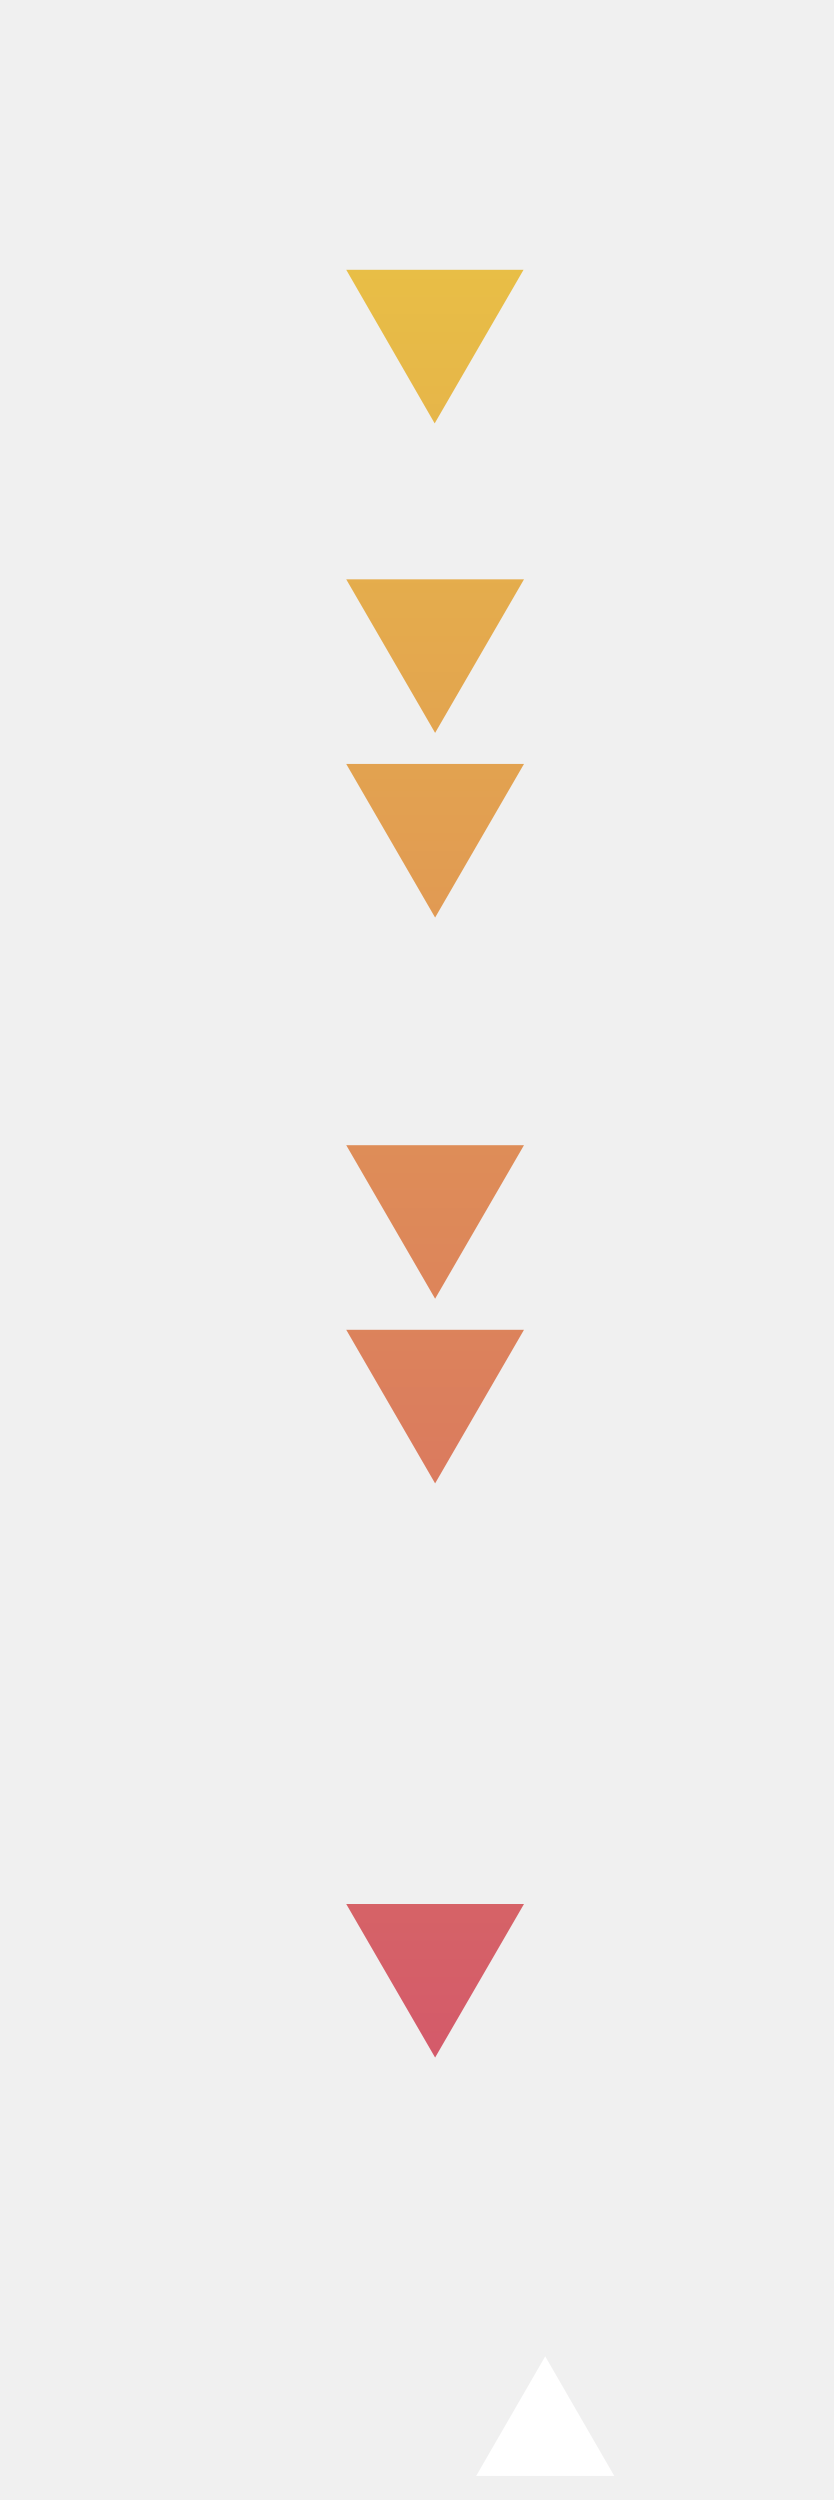
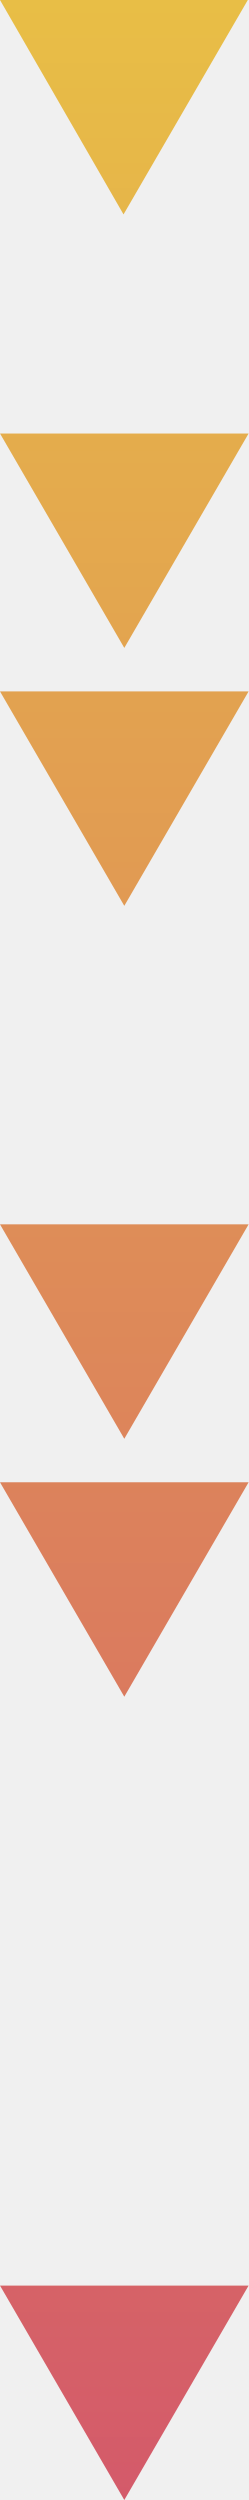
- <svg xmlns="http://www.w3.org/2000/svg" id="Capa_1" data-name="Capa 1" viewBox="0 0 150 450">
-   <defs>
-     <style>.cls-1{fill:#fff;}.cls-2{fill:url(#Degradado_sin_nombre_11);}</style>
-     <linearGradient id="Degradado_sin_nombre_11" x1="78.28" y1="370.36" x2="78.28" y2="48.56" gradientUnits="userSpaceOnUse">
-       <stop offset="0" stop-color="#d45a6a" />
-       <stop offset="1" stop-color="#e8be46" />
-     </linearGradient>
-   </defs>
-   <polygon class="cls-1" points="98.14 424.14 85.71 445.67 110.57 445.67 98.14 424.14" />
-   <path class="cls-2" d="M62.32,48.56H94.24l-16,27.65Zm16,321.8,16-27.64H62.32Zm0-238.44,16-27.64H62.32Zm0,33.24,16-27.65H62.32Zm0,68.61,16-27.64H62.32Zm0,33.24,16-27.65H62.32Z" />
+ <svg xmlns="http://www.w3.org/2000/svg" version="1.1" id="Capa_1" x="0px" y="0px" viewBox="0 0 32 321.8" style="enable-background:new 0 0 32 321.8;" xml:space="preserve">
+   <style type="text/css">
+ 	.st0{fill:url(#SVGID_1_);}
+ </style>
+   <linearGradient id="SVGID_1_" gradientUnits="userSpaceOnUse" x1="16" y1="33.08" x2="16" y2="354.88" gradientTransform="matrix(1 0 0 -1 0 354.88)">
+     <stop offset="0" style="stop-color:#D45A6A" />
+     <stop offset="1" style="stop-color:#E8BE46" />
+   </linearGradient>
+   <path class="st0" d="M0,0h31.9l-16,27.6L0,0z M16,321.8l16-27.6H0L16,321.8z M16,83.4l16-27.6H0L16,83.4z M16,116.6l16-27.6H0  L16,116.6z M16,185.2l16-27.6H0L16,185.2z M16,218.4l16-27.6H0L16,218.4z" />
</svg>
